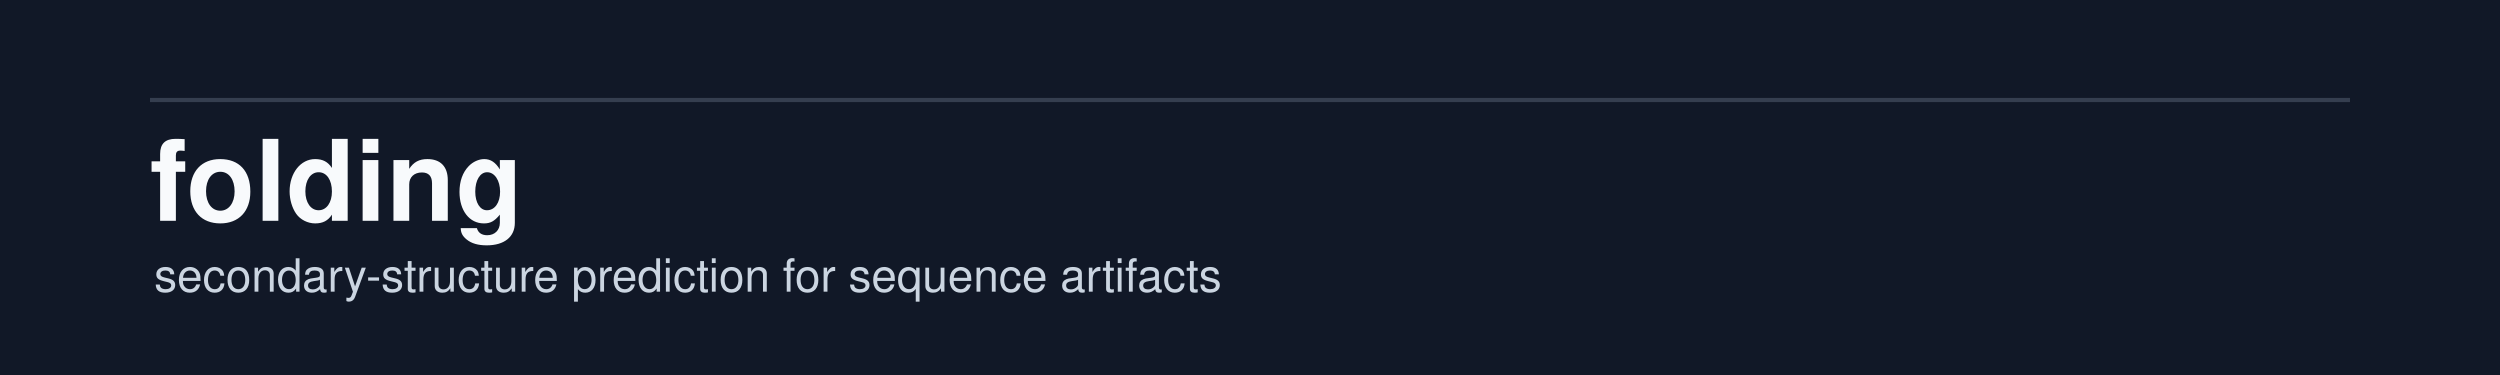
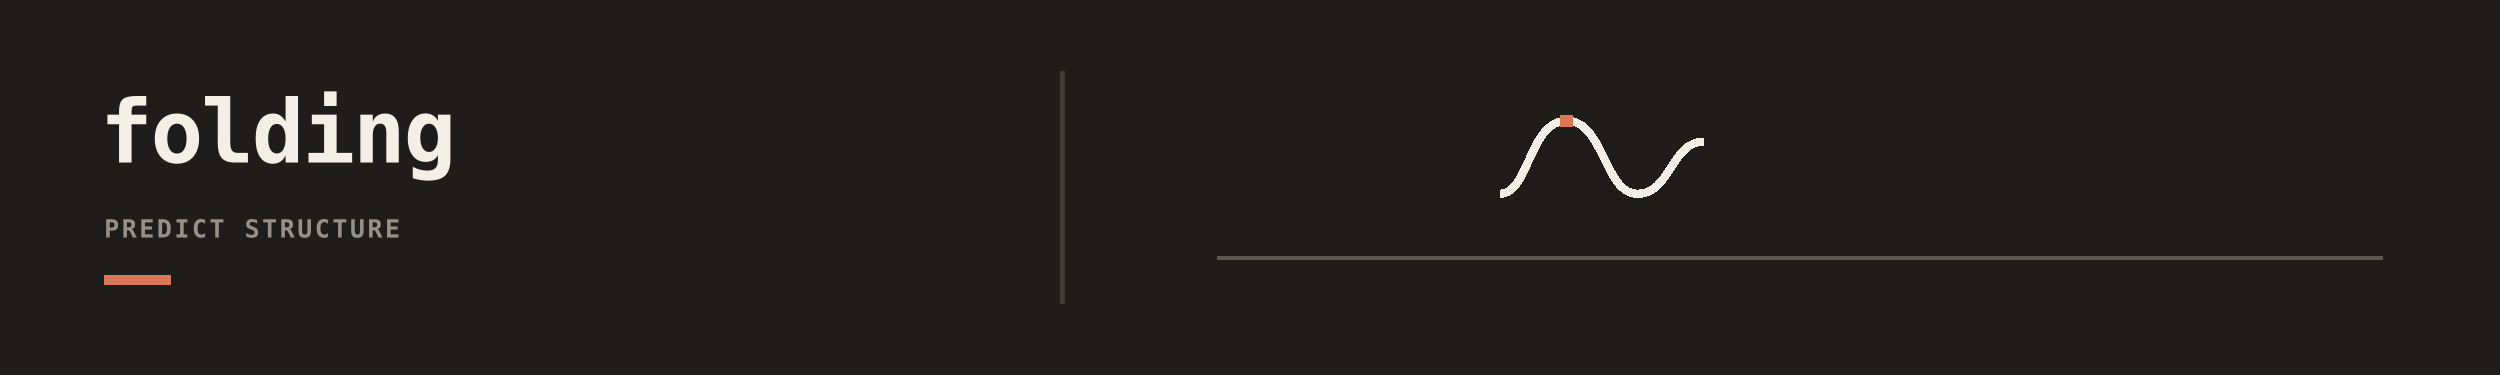
- <svg xmlns="http://www.w3.org/2000/svg" width="1200" height="180" viewBox="0 0 1200 180" role="img" aria-labelledby="title desc">
-   <rect width="1200" height="180" fill="#111827" />
-   <path d="M72 48H1128" stroke="#94a3b8" stroke-opacity="0.28" stroke-width="2" />
-   <g font-family="Helvetica, Arial, sans-serif">
-     <text x="72" y="106" fill="#f8fafc" font-size="54" font-weight="700">folding</text>
-     <text x="74" y="140" fill="#cbd5e1" font-size="22">secondary-structure prediction for sequence artifacts</text>
+ <svg xmlns="http://www.w3.org/2000/svg" width="1200" height="180" viewBox="0 0 1200 180" fill="none" role="img" aria-labelledby="folding-banner-title folding-banner-description" shape-rendering="crispEdges">
+   <rect width="1200" height="180" fill="#1E1D1A" />
+   <g font-family="Menlo, Monaco, Consolas, monospace">
+     <text x="48" y="78" fill="#F3EFE7" font-size="42" font-weight="700" letter-spacing="-1">folding</text>
+     <text x="50" y="114" fill="#969087" font-size="12" font-weight="700" letter-spacing="1.2">PREDICT STRUCTURE</text>
+     <rect x="50" y="132" width="32" height="5" fill="#D97757" />
+   </g>
+   <path d="M510 34V146" stroke="#3F3C37" stroke-width="2" />
+   <path d="M584 124H1144" stroke="#5A5650" stroke-width="2" />
+   <g transform="translate(720 48)">
+     <path d="M0 45C14 45 14 10 32 10C50 10 50 45 66 45C82 45 82 20 98 20" stroke="#F3EFE7" stroke-width="4" fill="none" />
+     <rect x="29" y="7" width="6" height="6" fill="#D97757" />
  </g>
</svg>
